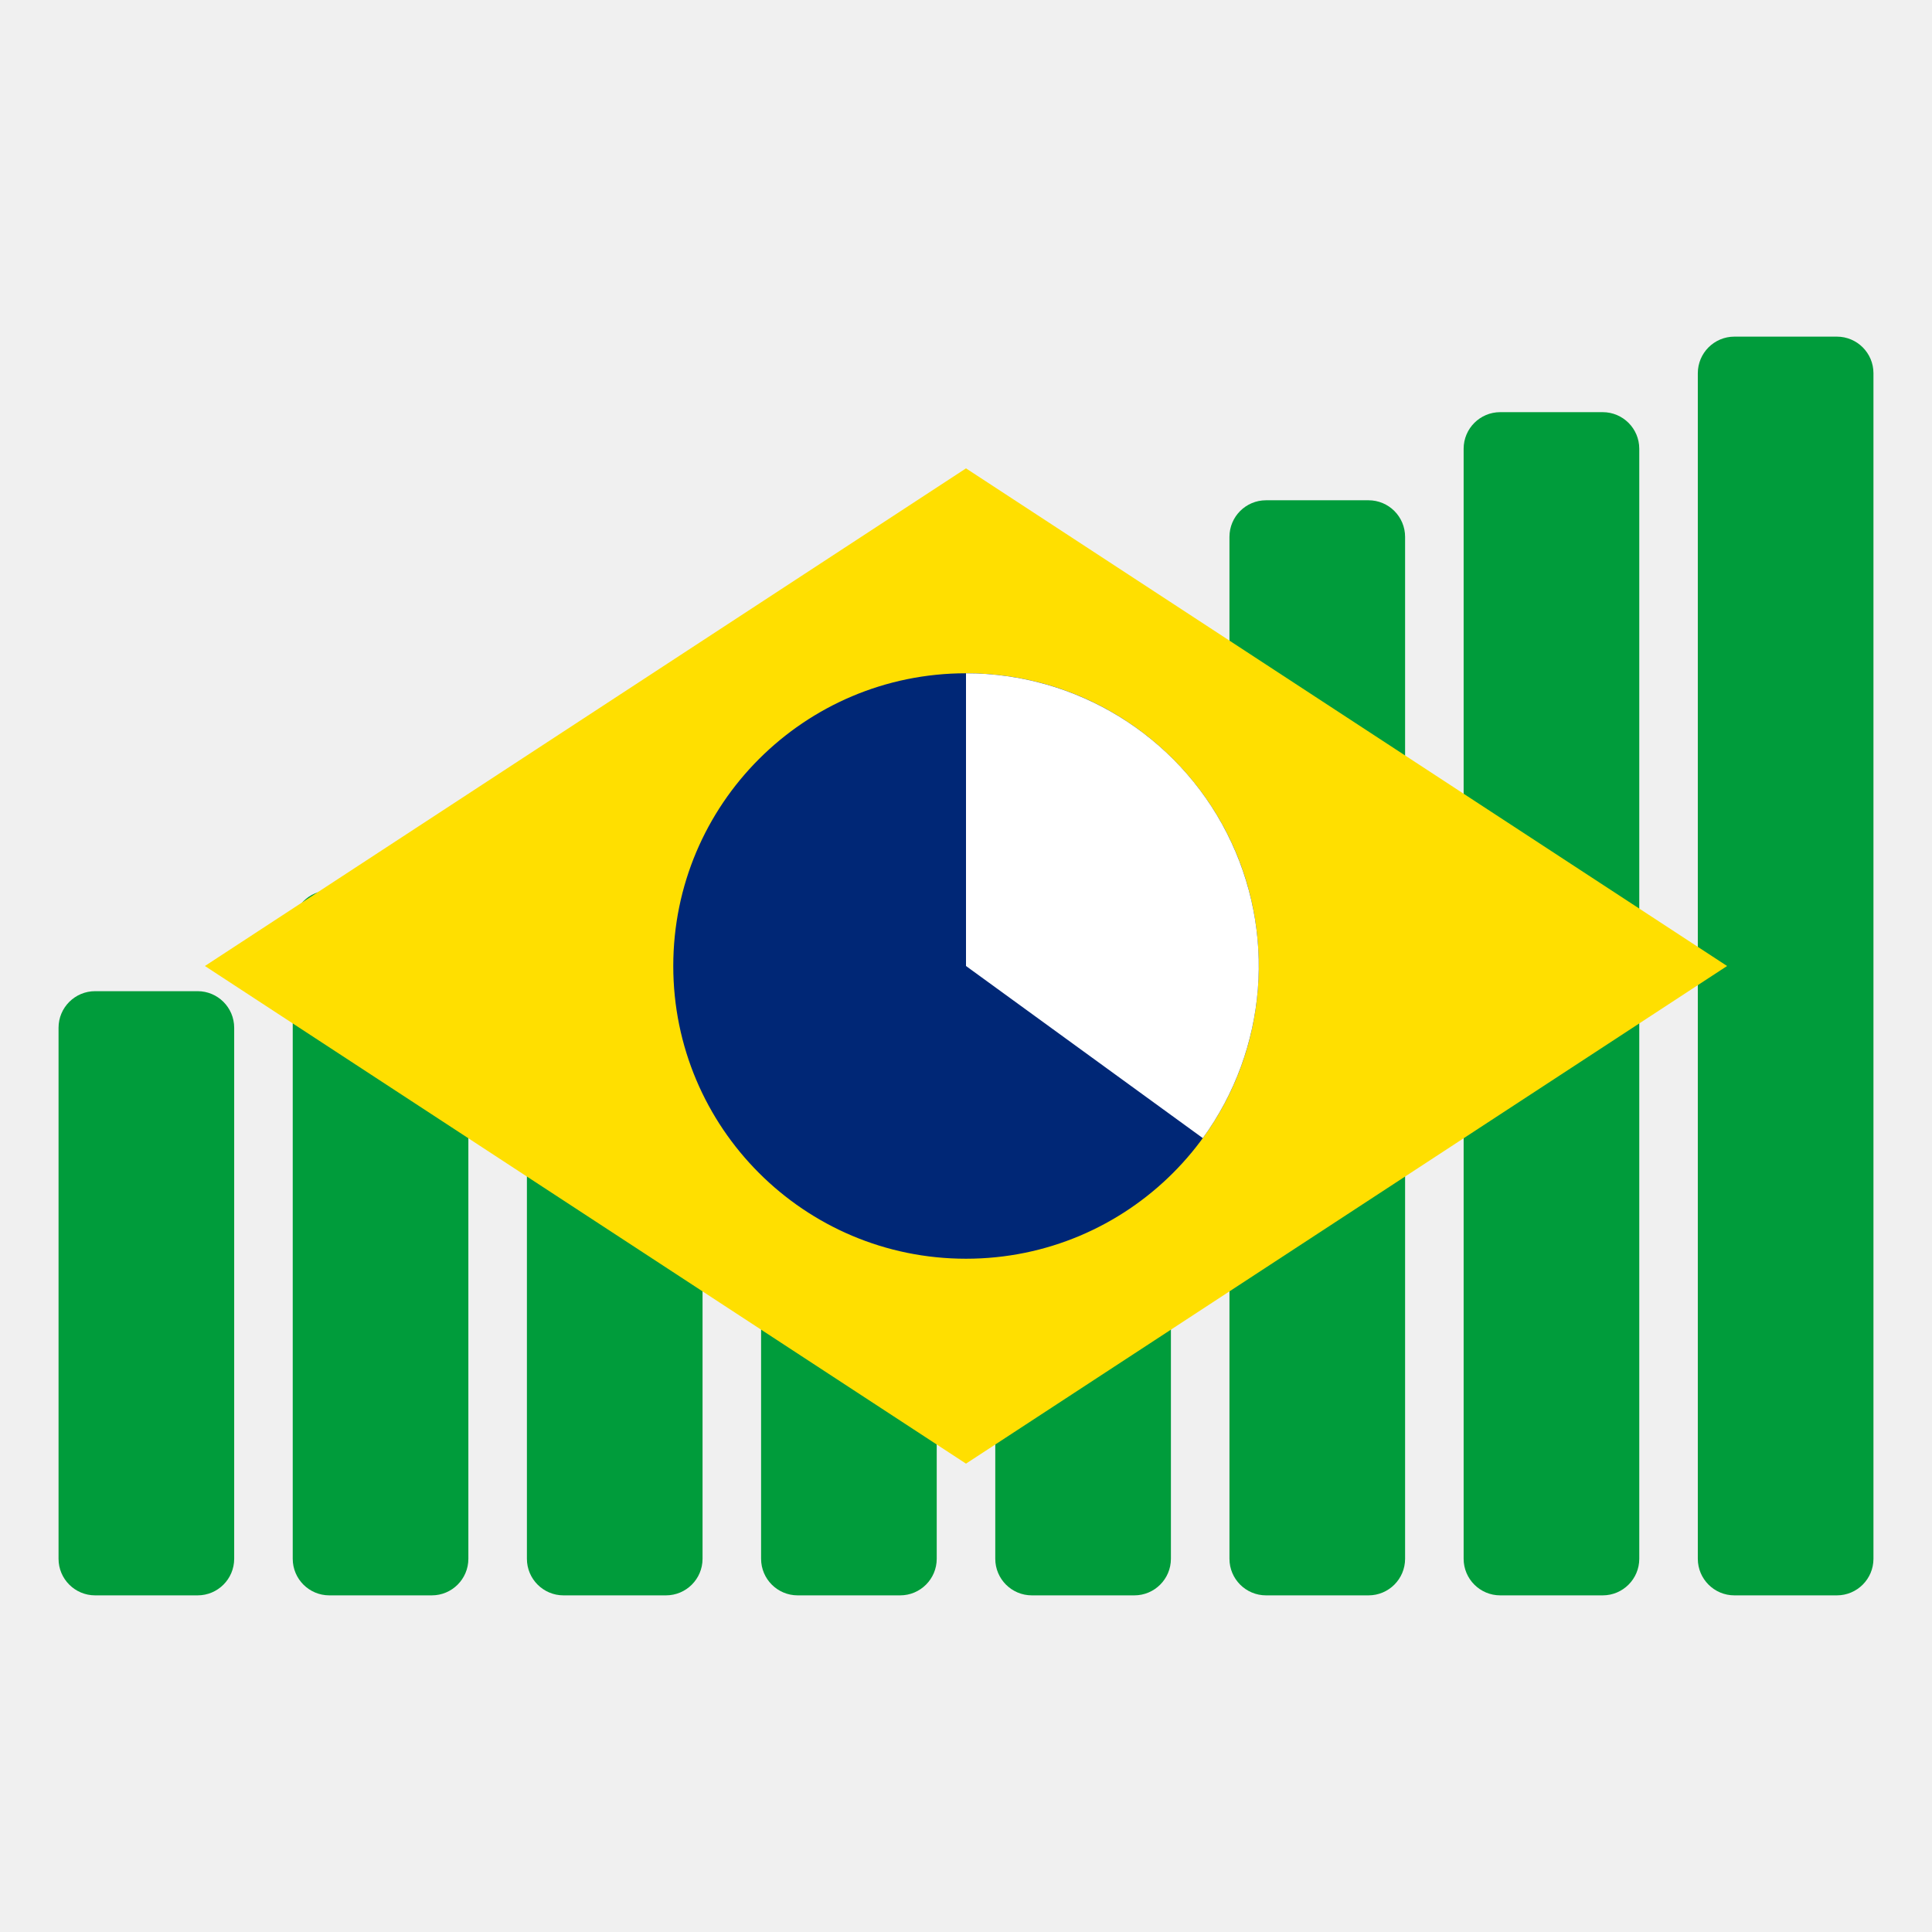
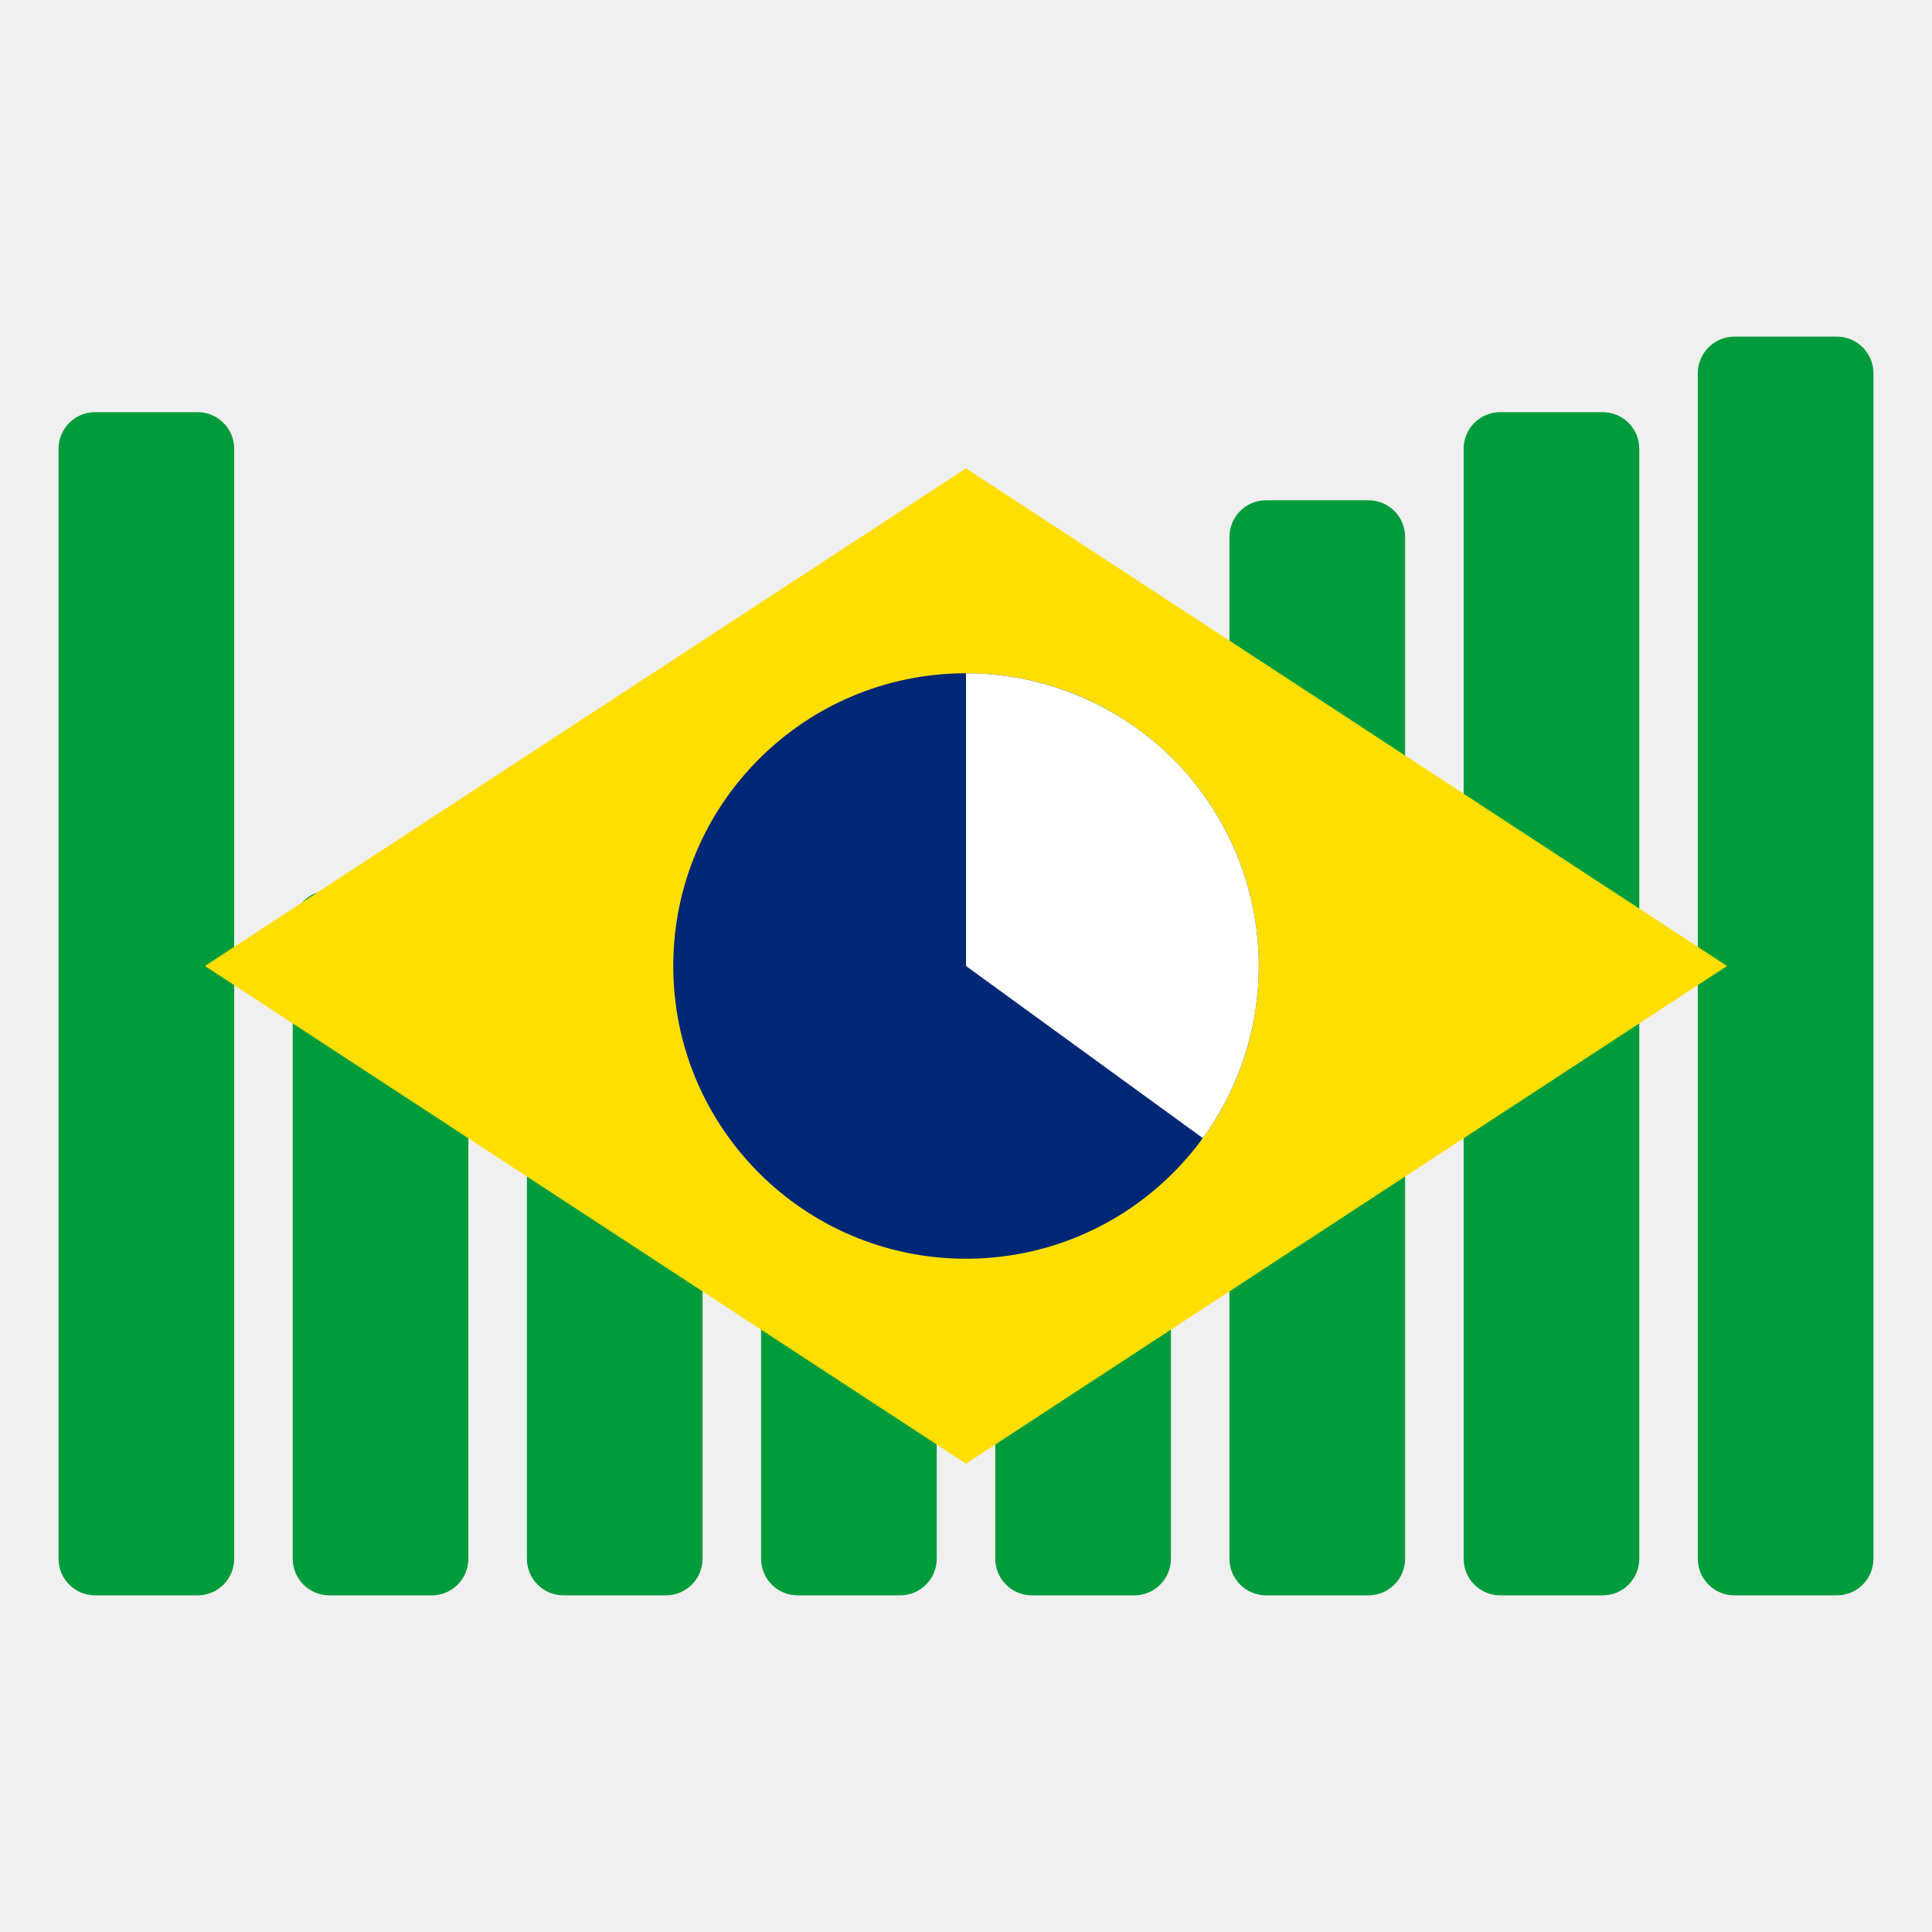
<svg xmlns="http://www.w3.org/2000/svg" viewBox="0 0 132 132" role="img" aria-label="Orçamento Brasileiro">
  <g transform="translate(4 23)">
-     <rect x="0" y="44.72" width="12" height="41.28" rx="2.5" fill="#009C3B" />
+     <rect x="0" y="5.16" width="12" height="80.84" rx="2.5" fill="#009C3B" />
    <rect x="16" y="37.84" width="12" height="48.16" rx="2.5" fill="#009C3B" />
    <rect x="32" y="30.96" width="12" height="55.04" rx="2.5" fill="#009C3B" />
    <rect x="48" y="24.08" width="12" height="61.92" rx="2.5" fill="#009C3B" />
    <rect x="64" y="17.2" width="12" height="68.8" rx="2.5" fill="#009C3B" />
    <rect x="80" y="11.18" width="12" height="74.82" rx="2.5" fill="#009C3B" />
    <rect x="96" y="5.16" width="12" height="80.84" rx="2.5" fill="#009C3B" />
    <rect x="112" y="0" width="12" height="86" rx="2.5" fill="#009C3B" />
    <polygon points="10,43 62,9 114,43 62,77" fill="#FFDF00" />
    <circle cx="62" cy="43" r="20" fill="#002776" />
    <path d="M62,43 L62,23 A20,20 0 0 1 78.18,54.76 Z" fill="#FFFFFF" />
  </g>
</svg>
